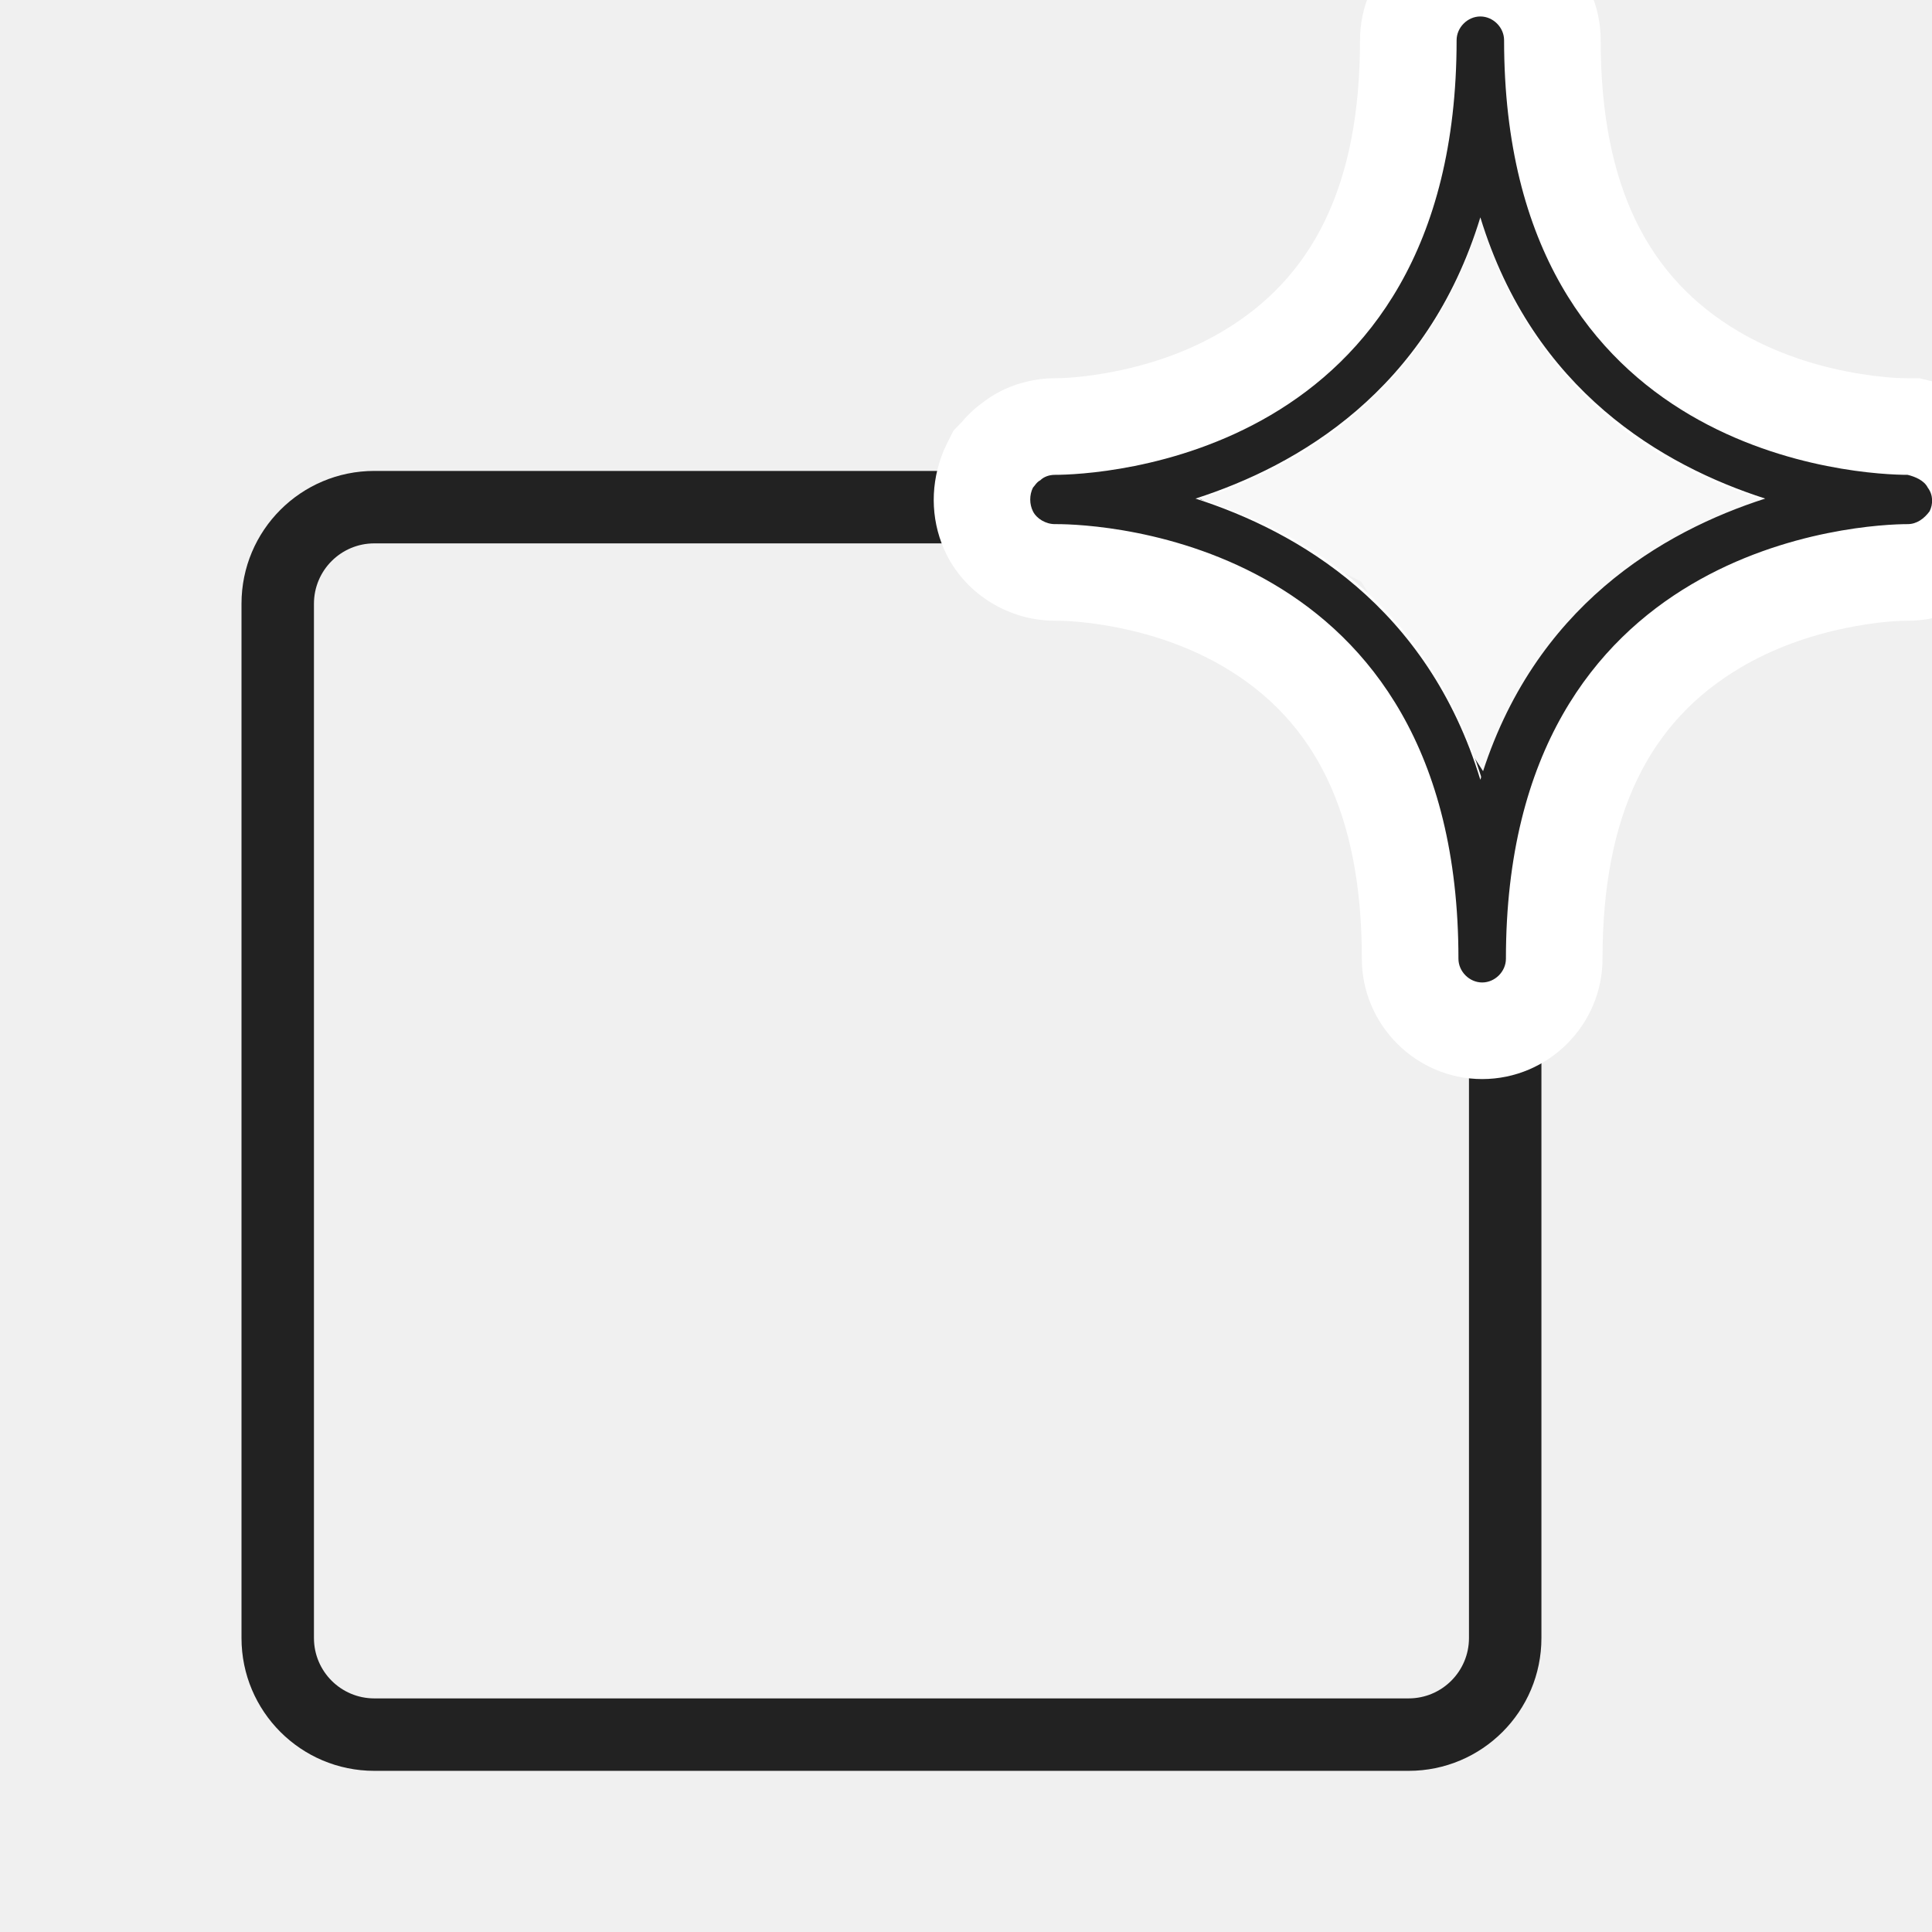
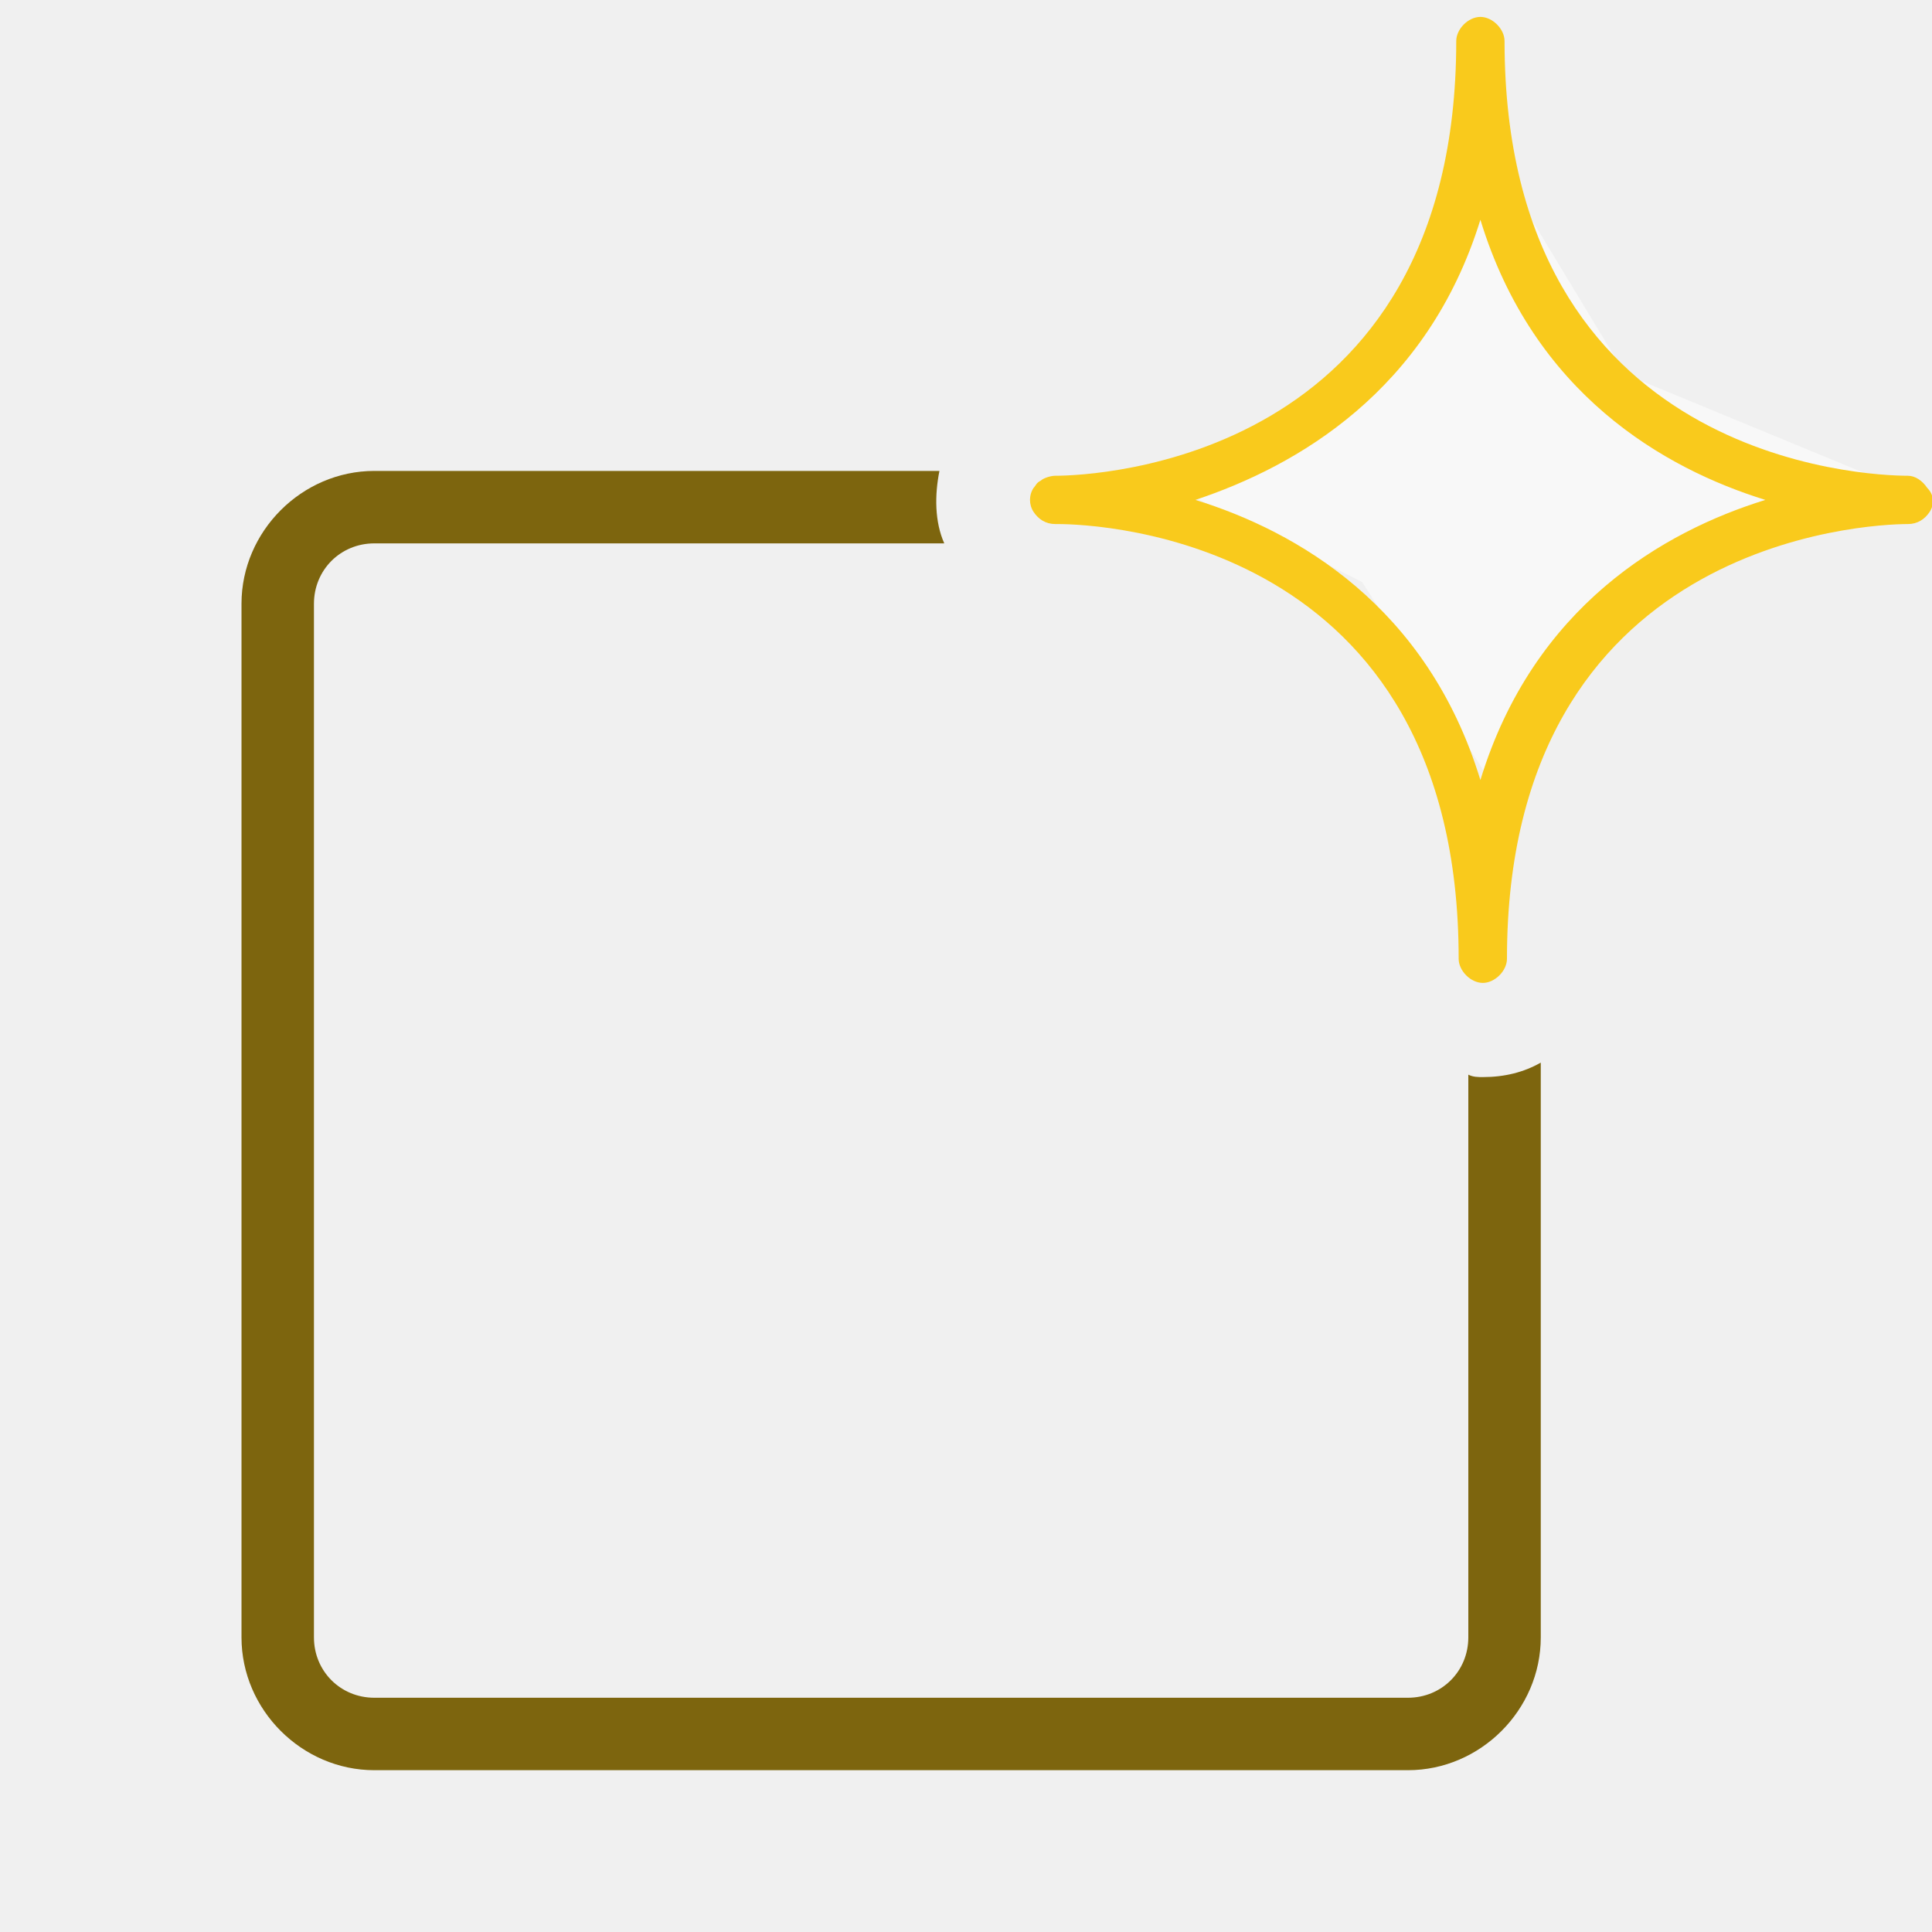
- <svg xmlns="http://www.w3.org/2000/svg" width="80px" height="80px" viewBox="0 0 80 80" version="1.1">
-   <g id="01-Base-/-Ic-/-pixelperfect" stroke="none" stroke-width="1" fill="none" fill-rule="evenodd">
-     <path d="M58.327,19.5 L15.5,19.5 C12.462,19.5 10,21.962 10,25 L10,67.827 C10,70.865 12.462,73.327 15.5,73.327 L58.327,73.327 C61.365,73.327 63.827,70.865 63.827,67.827 L63.827,25 C63.827,21.962 61.365,19.5 58.327,19.5 Z M15.5,22.5 L58.327,22.5 C59.708,22.5 60.827,23.619 60.827,25 L60.827,67.827 C60.827,69.208 59.708,70.327 58.327,70.327 L15.5,70.327 C14.119,70.327 13,69.208 13,67.827 L13,25 C13,23.619 14.119,22.5 15.5,22.5 Z" id="Rectangle" fill="#222222" fill-rule="nonzero" />
-     <polygon id="Path-3" fill="#F8F8F8" points="62.139 6.922 57.952 14.35 48.53 20.058 56.359 24.081 62.173 33.118 68.147 23.744 78.174 20.02 67.254 15.524" />
-     <path d="M61.298,-3.318 C64.037,-3.318 66.281,-1.073 66.281,1.665 C66.281,7.677 68.228,11.516 72.01,13.736 C73.313,14.501 74.805,15.049 76.429,15.373 C77.197,15.525 77.937,15.618 78.54,15.649 L78.79,15.659 L78.992,15.662 L79.485,15.662 L79.962,15.781 C81.302,16.116 82.362,16.766 83.128,17.931 L83.169,17.999 L83.227,18.084 C83.951,19.208 84.172,20.557 83.866,21.877 L83.798,22.141 L83.715,22.403 L83.643,22.593 L83.591,22.717 L83.477,22.963 L83.316,23.285 L83.099,23.574 C82.154,24.835 80.811,25.618 79.254,25.697 L78.992,25.703 C78.346,25.703 77.417,25.804 76.458,26 C74.843,26.329 73.358,26.881 72.061,27.65 C68.296,29.88 66.357,33.714 66.357,39.699 C66.357,42.438 64.112,44.682 61.374,44.682 C58.636,44.682 56.391,42.438 56.391,39.699 C56.391,33.684 54.453,29.843 50.693,27.625 C49.399,26.861 47.918,26.315 46.304,25.992 C45.541,25.839 44.805,25.747 44.21,25.715 L43.964,25.706 L43.68,25.703 C41.805,25.703 40.033,24.638 39.195,22.963 C38.573,21.718 38.491,20.261 38.981,18.905 L39.079,18.652 L39.195,18.402 L39.481,17.831 L39.823,17.479 C39.939,17.34 40.059,17.21 40.199,17.077 L40.346,16.943 L40.51,16.805 L40.796,16.59 C41.304,16.218 41.879,15.954 42.518,15.802 L42.795,15.743 L43.081,15.698 L43.281,15.678 L43.413,15.669 L43.68,15.662 C44.329,15.662 45.242,15.565 46.195,15.373 C47.81,15.05 49.295,14.502 50.593,13.738 C54.37,11.515 56.315,7.675 56.315,1.665 C56.315,-1.073 58.56,-3.318 61.298,-3.318 Z M61.389,9.334 L61.302,9.055 L61.275,9.147 C59.914,13.544 57.266,16.773 53.636,18.909 C52.428,19.62 51.159,20.179 49.855,20.607 L49.67,20.664 L49.715,20.678 C55.157,22.368 59.402,26.016 61.317,32.119 L61.373,32.306 L61.393,32.242 C62.711,27.978 65.241,24.81 68.704,22.668 L69.003,22.487 C70.209,21.773 71.477,21.209 72.78,20.778 L73.037,20.696 L72.792,20.62 C67.493,18.926 63.319,15.337 61.389,9.334 Z" id="Shape" fill="#FFFFFF" fill-rule="nonzero" />
-     <path d="M79.824,20.191 C79.673,19.888 79.295,19.737 78.992,19.662 C77.253,19.662 62.281,19.057 62.281,1.665 C62.281,1.136 61.828,0.682 61.298,0.682 C60.769,0.682 60.315,1.136 60.315,1.665 C60.315,19.057 45.344,19.662 43.68,19.662 C43.453,19.662 43.227,19.737 43.075,19.888 C42.924,19.964 42.848,20.115 42.773,20.191 C42.622,20.493 42.622,20.871 42.773,21.174 C42.924,21.476 43.302,21.703 43.68,21.703 C43.68,21.703 43.68,21.703 43.756,21.703 C45.495,21.703 60.391,22.308 60.391,39.699 C60.391,40.229 60.845,40.682 61.374,40.682 C61.903,40.682 62.357,40.229 62.357,39.699 C62.357,22.384 77.253,21.703 78.992,21.703 C79.37,21.703 79.673,21.476 79.899,21.174 C80.051,20.871 80.051,20.493 79.824,20.191 Z M61.298,32.289 C59.106,25.106 53.737,22.006 49.503,20.645 C53.737,19.284 59.106,16.183 61.298,9 C63.491,16.183 68.86,19.284 73.094,20.645 C68.86,22.006 63.491,25.106 61.298,32.289 Z" id="Shape" fill="#222222" />
+ <svg xmlns="http://www.w3.org/2000/svg" version="1.1" id="Calque_1" x="0px" y="0px" viewBox="0 0 80 80" style="enable-background:new 0 0 80 80;" xml:space="preserve">
+   <style type="text/css">
+ 	.st0{fill-rule:evenodd;clip-rule:evenodd;fill:#F8F8F8;}
+ 	.st1{fill:#7D650E;}
+ 	.st2{fill-rule:evenodd;clip-rule:evenodd;fill:#F9CA1C;}
+ 	.st3{fill:#3E3207;}
+ 	.st4{fill:#BB9815;}
+ 	.st5{fill:#F9CA1C;}
+ 	.st6{fill:#FAD549;}
+ 	.st7{fill:#FBDF77;}
+ 	.st8{fill:#FDEAA4;}
+ 	.st9{fill:#FEF4D2;}
+ </style>
+   <g>
+     <polygon id="Path-3" class="st0" points="62.1,6.9 58,14.4 48.5,20.1 56.4,24.1 62.2,33.1 68.1,23.7 78.2,20 67.3,15.5  " />
+     <g>
+       <path class="st1" d="M61.4,44.6c-0.2,0-0.4,0-0.6-0.1v23.3c0,1.4-1.1,2.5-2.5,2.5H15.5c-1.4,0-2.5-1.1-2.5-2.5V25    c0-1.4,1.1-2.5,2.5-2.5h23.6c-0.4-0.9-0.4-2-0.2-3H15.5c-3,0-5.5,2.5-5.5,5.5v42.8c0,3,2.5,5.5,5.5,5.5h42.8c3,0,5.5-2.5,5.5-5.5    V44C63.1,44.4,62.3,44.6,61.4,44.6z" />
+     </g>
+     <path class="st2" d="M79.8,20.2c-0.2-0.3-0.5-0.5-0.8-0.5c-1.7,0-16.7-0.6-16.7-18c0-0.5-0.5-1-1-1s-1,0.5-1,1   c0,17.4-15,18-16.6,18c-0.2,0-0.5,0.1-0.6,0.2c-0.2,0.1-0.2,0.2-0.3,0.3c-0.2,0.3-0.2,0.7,0,1s0.5,0.5,0.9,0.5c0,0,0,0,0.1,0   c1.7,0,16.6,0.6,16.6,18c0,0.5,0.5,1,1,1s1-0.5,1-1c0-17.3,14.9-18,16.6-18c0.4,0,0.7-0.2,0.9-0.5C80.1,20.9,80.1,20.5,79.8,20.2z    M61.3,32.3c-2.2-7.2-7.6-10.3-11.8-11.6c4.2-1.4,9.6-4.5,11.8-11.6c2.2,7.2,7.6,10.3,11.8,11.6C68.9,22,63.5,25.1,61.3,32.3z" />
  </g>
+   <rect x="-113.6" y="123" class="st3" width="25.7" height="25.7" />
+   <rect x="-73.4" y="123" class="st1" width="25.7" height="25.7" />
+   <rect x="-33.2" y="123" class="st4" width="25.7" height="25.7" />
+   <rect x="7" y="123" class="st5" width="25.7" height="25.7" />
+   <rect x="47.3" y="123" class="st6" width="25.7" height="25.7" />
+   <rect x="87.5" y="123" class="st7" width="25.7" height="25.7" />
+   <rect x="127.7" y="123" class="st8" width="25.7" height="25.7" />
+   <rect x="167.9" y="123" class="st9" width="25.7" height="25.7" />
</svg>
